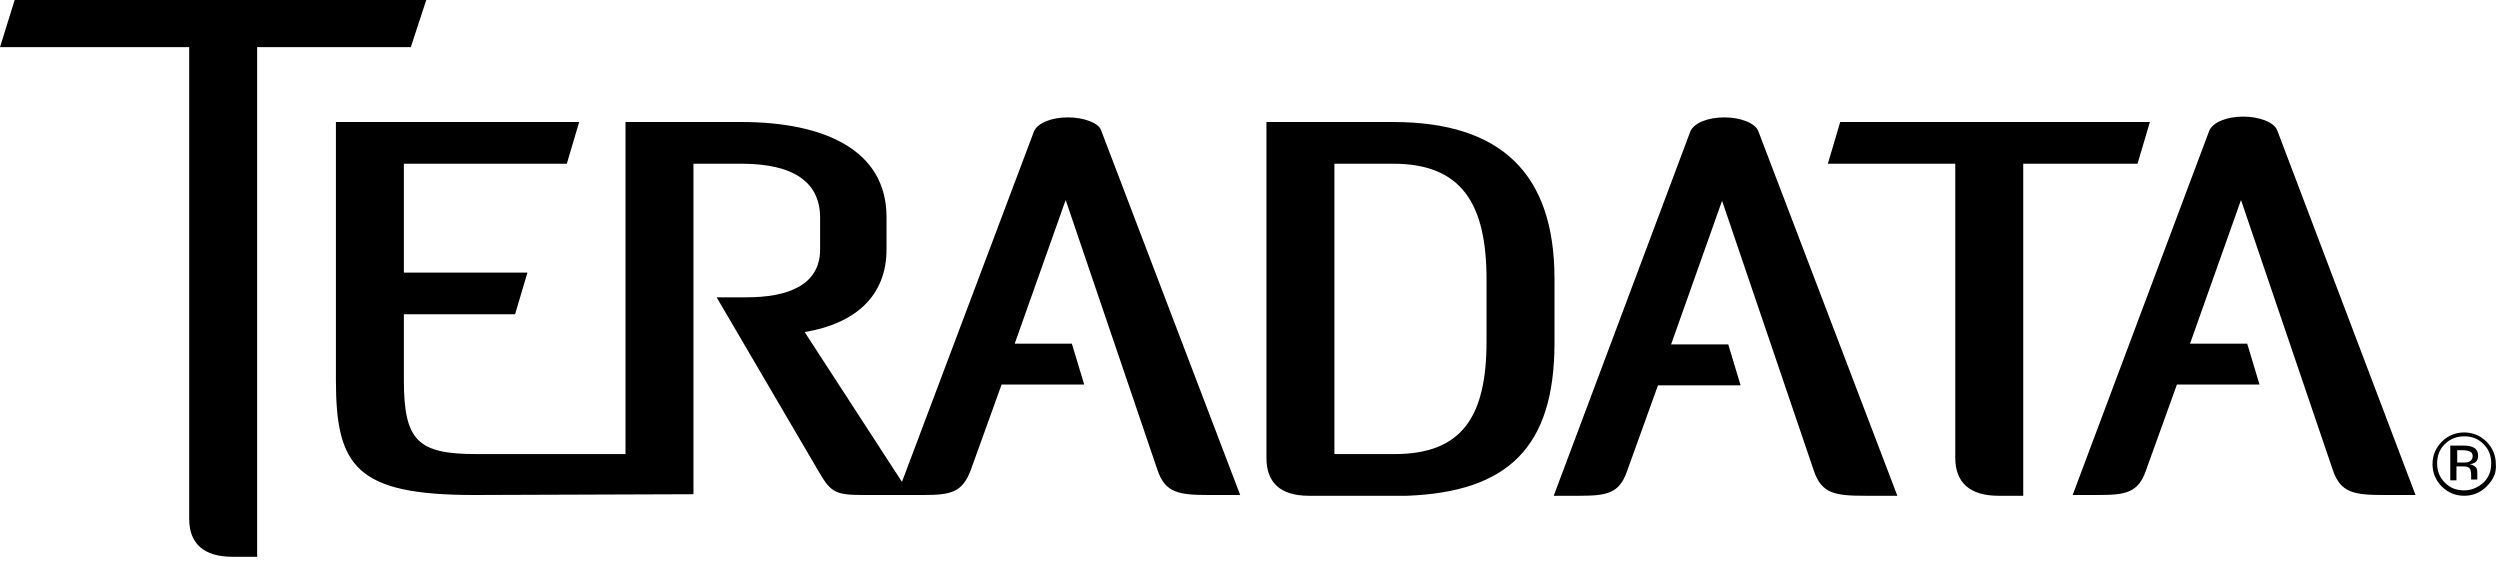
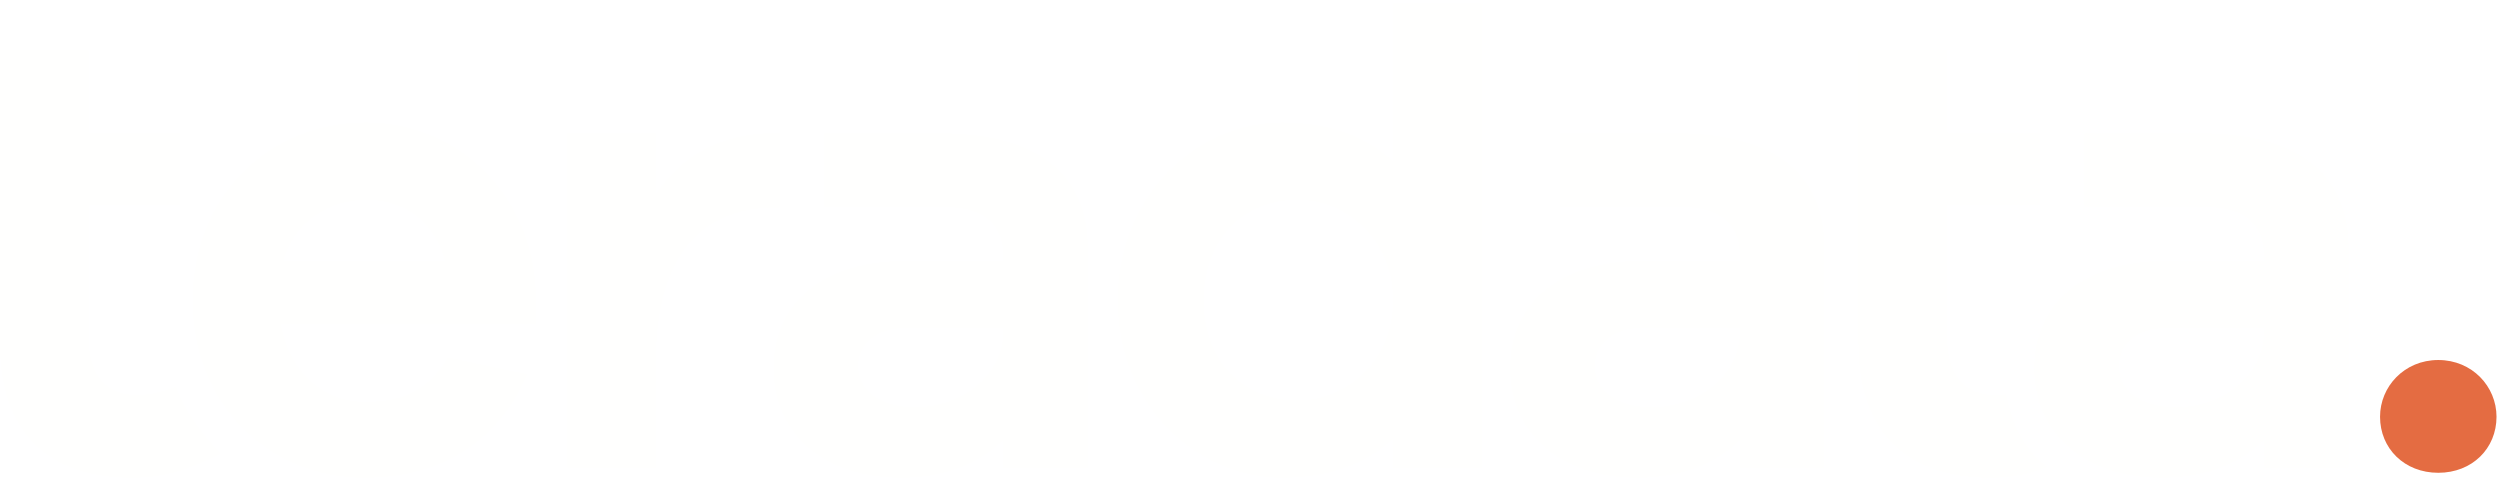
- <svg xmlns="http://www.w3.org/2000/svg" width="306" height="69" viewBox="0 0 306 69">
-   <g>
-     <path d="M263.145 14.934L225.242 14.934 223.73 20.038 239.326 20.038 239.326 56.051C239.326 59.075 241.122 60.682 244.619 60.682L247.644 60.682 247.644 20.038 261.633 20.038 263.145 14.934zM190.27 34.122C190.27 21.267 183.748 14.934 170.515 14.934L155.014 14.934 155.014 56.051C155.014 59.075 156.715 60.682 160.212 60.682L170.515 60.682 172.216 60.682C184.504 60.21 190.27 54.822 190.27 41.967L190.27 34.122zM181.952 41.778C181.952 51.041 178.927 55.578 170.704 55.578L163.332 55.578 163.332 20.038 170.515 20.038C178.927 20.038 181.952 24.953 181.952 34.216L181.952 41.778zM130.722 14.367C128.737 14.367 127.036 15.029 126.563 16.068L110.4 58.981 98.49 40.644C104.729 39.604 108.51 36.201 108.51 30.53L108.51 26.56C108.51 18.337 100.853 14.934 90.74 14.934L76.562 14.934 76.562 55.578 58.319 55.578C51.136 55.578 49.434 53.971 49.434 46.504L49.434 38.47 63.045 38.47 64.558 33.366 49.434 33.366 49.434 20.038 69.378 20.038 70.89 14.934 41.116 14.934 41.116 46.504C41.116 57.09 43.574 60.588 58.036 60.588L84.879 60.493 84.879 20.038 90.74 20.038C97.167 20.038 100.381 22.307 100.381 26.655L100.381 30.53C100.381 34.973 96.316 36.39 91.401 36.39L87.715 36.39 100.286 57.847C101.704 60.304 102.366 60.588 105.674 60.588L112.952 60.588C116.355 60.588 117.773 60.304 118.812 57.563L122.593 47.071 132.707 47.071 131.195 42.062 124.2 42.062 130.438 24.481 141.686 57.563C142.632 60.304 144.238 60.588 147.925 60.588L151.8 60.588 134.786 15.974C134.503 15.029 132.612 14.367 130.722 14.367L130.722 14.367zM278.741 15.974C278.363 14.934 276.473 14.273 274.582 14.273 272.597 14.273 270.896 14.934 270.423 15.974L253.693 60.588 256.812 60.588C260.215 60.588 261.727 60.304 262.673 57.563L266.453 47.071 276.567 47.071 275.055 42.062 268.06 42.062 274.299 24.481 285.547 57.563C286.492 60.304 288.099 60.588 291.785 60.588L295.66 60.588 278.741 15.974zM211.064 14.367C209.079 14.367 207.378 15.029 206.905 16.068L190.175 60.682 193.295 60.682C196.697 60.682 198.21 60.399 199.155 57.658L202.936 47.166 213.049 47.166 211.537 42.156 204.542 42.156 210.781 24.575 222.029 57.658C222.974 60.399 224.581 60.682 228.267 60.682L232.237 60.682 215.223 16.068C214.845 15.029 212.955 14.367 211.064 14.367L211.064 14.367zM52.175 0L1.796 0 0 5.766 23.158 5.766 23.158 63.518C23.158 66.542 24.953 68.149 28.451 68.149L31.475 68.149 31.475 5.766 50.285 5.766 52.175 0zM304.356 59.548C303.6 60.304 302.655 60.682 301.615 60.682 300.575 60.682 299.63 60.304 298.874 59.548 298.118 58.792 297.74 57.847 297.74 56.807 297.74 55.767 298.118 54.822 298.874 54.066 299.63 53.31 300.575 52.932 301.615 52.932 302.655 52.932 303.6 53.31 304.356 54.066 305.112 54.822 305.49 55.767 305.49 56.807 305.585 57.847 305.207 58.697 304.356 59.548L304.356 59.548zM299.252 54.349C298.59 55.011 298.307 55.767 298.307 56.712 298.307 57.658 298.59 58.414 299.252 59.075 299.914 59.737 300.67 60.021 301.615 60.021 302.56 60.021 303.316 59.642 303.978 59.075 304.64 58.414 304.923 57.658 304.923 56.712 304.923 55.767 304.64 55.011 303.978 54.349 303.316 53.688 302.56 53.404 301.615 53.404 300.764 53.404 299.914 53.688 299.252 54.349L299.252 54.349zM301.521 54.538C302.088 54.538 302.466 54.633 302.655 54.727 303.127 54.916 303.316 55.295 303.316 55.767 303.316 56.145 303.222 56.429 302.938 56.618 302.749 56.712 302.56 56.807 302.277 56.807 302.655 56.901 302.844 56.996 303.033 57.185 303.222 57.374 303.222 57.658 303.222 57.847L303.222 58.13 303.222 58.414 303.222 58.603 303.222 58.697 302.466 58.697 302.466 58.697C302.466 58.697 302.466 58.697 302.466 58.603L302.466 58.508 302.466 58.13C302.466 57.658 302.371 57.279 302.088 57.185 301.899 57.09 301.615 57.09 301.237 57.09L300.67 57.09 300.67 58.792 299.914 58.792 299.914 54.538 301.521 54.538 301.521 54.538zM302.371 55.295C302.182 55.2 301.899 55.105 301.426 55.105L300.764 55.105 300.764 56.618 301.426 56.618C301.71 56.618 301.993 56.618 302.182 56.523 302.466 56.429 302.655 56.145 302.655 55.862 302.655 55.578 302.56 55.389 302.371 55.295L302.371 55.295z" />
+ <svg xmlns="http://www.w3.org/2000/svg" width="696px" height="133px" viewBox="0 0 696 133" version="1.1">
+   <defs />
+   <g id="teradata" stroke="none" stroke-width="1" fill="none" fill-rule="evenodd">
+     <g id="text" fill="#FFFFFE">
+       <path d="M78.882,72.796 L123.941,72.796 C120.763,60.83 111.788,55.595 101.878,55.595 C92.53,55.595 81.873,61.204 78.882,72.796 Z M149.182,90.184 L78.134,90.184 C80.564,103.646 90.099,111.873 101.504,111.873 C108.796,111.873 117.957,110.937 124.689,99.533 L146.751,104.206 C138.524,123.652 121.884,133 101.504,133 C75.142,133 53.64,112.994 53.64,83.64 C53.64,54.286 75.142,34.093 101.878,34.093 C126.745,34.093 148.246,53.351 149.182,81.771 L149.182,90.184 Z" id="Fill-1" />
+       <path d="M387.843,83.64 C387.843,66.439 374.568,55.595 361.294,55.595 C346.336,55.595 335.118,66.439 335.118,83.64 C335.118,100.841 346.336,111.498 361.294,111.498 C374.568,111.498 387.843,100.841 387.843,83.64 Z M412.523,130.195 L387.843,130.195 L387.843,122.156 C380.364,129.074 370.081,133 356.993,133 C333.248,133 311.186,112.994 311.186,83.64 C311.186,54.286 333.248,34.093 356.993,34.093 C370.081,34.093 380.364,38.019 387.843,44.937 L387.843,0.937 L412.523,0.937 L412.523,130.195 Z" id="Fill-3" />
+       <path d="M630.3,92.427 C630.3,104.393 618.894,113.368 605.807,113.368 C596.271,113.368 589.915,108.88 589.915,101.962 C589.915,95.606 595.149,91.306 603.003,91.306 L630.3,91.306 L630.3,92.427 Z M614.407,37.117 L614.407,37.093 L580.299,37.093 L580.299,57.658 L614.407,57.658 C623.943,57.658 630.3,61.765 630.3,71.113 L630.3,72.61 L603.377,72.61 C579.818,72.61 566.356,84.576 566.356,102.524 C566.356,120.846 580.566,133 601.881,133 C614.595,133 623.943,128.7 630.3,122.53 L630.3,130.195 L653.858,130.195 L653.858,69.244 C653.858,47.082 638.243,37.617 614.407,37.117 Z" id="Fill-4" />
+       <path d="M484.378,92.427 C484.378,104.393 472.973,113.368 459.885,113.368 C450.349,113.368 443.992,108.88 443.992,101.962 C443.992,95.606 449.227,91.306 457.08,91.306 L484.378,91.306 L484.378,92.427 Z M468.485,37.117 L468.485,37.093 L434.377,37.093 L434.377,57.658 L468.485,57.658 C478.02,57.658 484.378,61.765 484.378,71.113 L484.378,72.61 L457.454,72.61 C433.895,72.61 420.434,84.576 420.434,102.524 C420.434,120.846 434.644,133 455.958,133 C468.672,133 478.02,128.7 484.378,122.53 L484.378,130.195 L507.935,130.195 L507.935,69.244 C507.935,47.082 492.321,37.617 468.485,37.117 Z" id="Fill-5" />
+       <path d="M279.3,92.427 C279.3,104.393 267.894,113.368 254.807,113.368 C245.271,113.368 238.914,108.88 238.914,101.962 C238.914,95.606 244.15,91.306 252.003,91.306 L279.3,91.306 L279.3,92.427 Z M263.408,37.117 L263.408,37.093 L229.299,37.093 L229.299,57.658 L263.408,57.658 C272.943,57.658 279.3,61.765 279.3,71.113 L279.3,72.61 L252.376,72.61 C228.818,72.61 215.356,84.576 215.356,102.524 C215.356,120.846 229.566,133 250.881,133 C263.595,133 272.943,128.7 279.3,122.53 L279.3,130.195 L302.858,130.195 L302.858,69.244 C302.858,47.082 287.244,37.617 263.408,37.117 Z" id="Fill-6" />
+       <path d="M216.11,37.026 C200.966,37.026 190.121,43.069 182.643,53.913 L182.643,36.899 L157.963,36.899 L157.963,130.197 L182.643,130.197 L182.643,100.095 C182.643,74.106 193.113,57.776 215.923,57.776 L217.044,57.776 L217.044,37.029 C216.741,37.027 216.431,37.026 216.11,37.026" id="Fill-7" />
+       <path d="M48.982,107.707 C45.229,109.115 41.291,110.002 38.328,110.002 C30.102,110.002 24.68,105.142 24.68,93.923 L24.68,57.09 L49.982,57.09 L49.982,36.898 L24.68,36.898 L24.68,14.007 L0,14.007 L0,95.793 C0,121.408 14.584,133 36.646,133 C44.438,133 51.879,131.338 61.481,126.199 C56.364,121.123 51.667,114.8 48.982,107.707" id="Fill-8" />
+       <path d="M558.509,109.788 C557.521,109.926 556.586,110.002 555.733,110.002 C547.507,110.002 542.085,105.142 542.085,93.923 L542.085,57.09 L568.068,57.09 L568.068,36.898 L542.085,36.898 L542.085,14.007 L517.404,14.007 L517.404,95.793 C517.404,121.408 531.988,133 554.051,133 C559.44,133 564.302,132.206 569.964,130.017 C562.645,124.774 559.799,116.281 558.509,109.788" id="Fill-9" />
+     </g>
+     <path d="M695.029,116.028 C695.029,124.853 688.257,131.624 678.817,131.624 C669.377,131.624 662.605,124.853 662.605,116.028 C662.605,107.615 669.377,100.227 678.817,100.227 C688.257,100.227 695.029,107.615 695.029,116.028" id="Fill-11" fill="#E46C42" />
  </g>
</svg>
